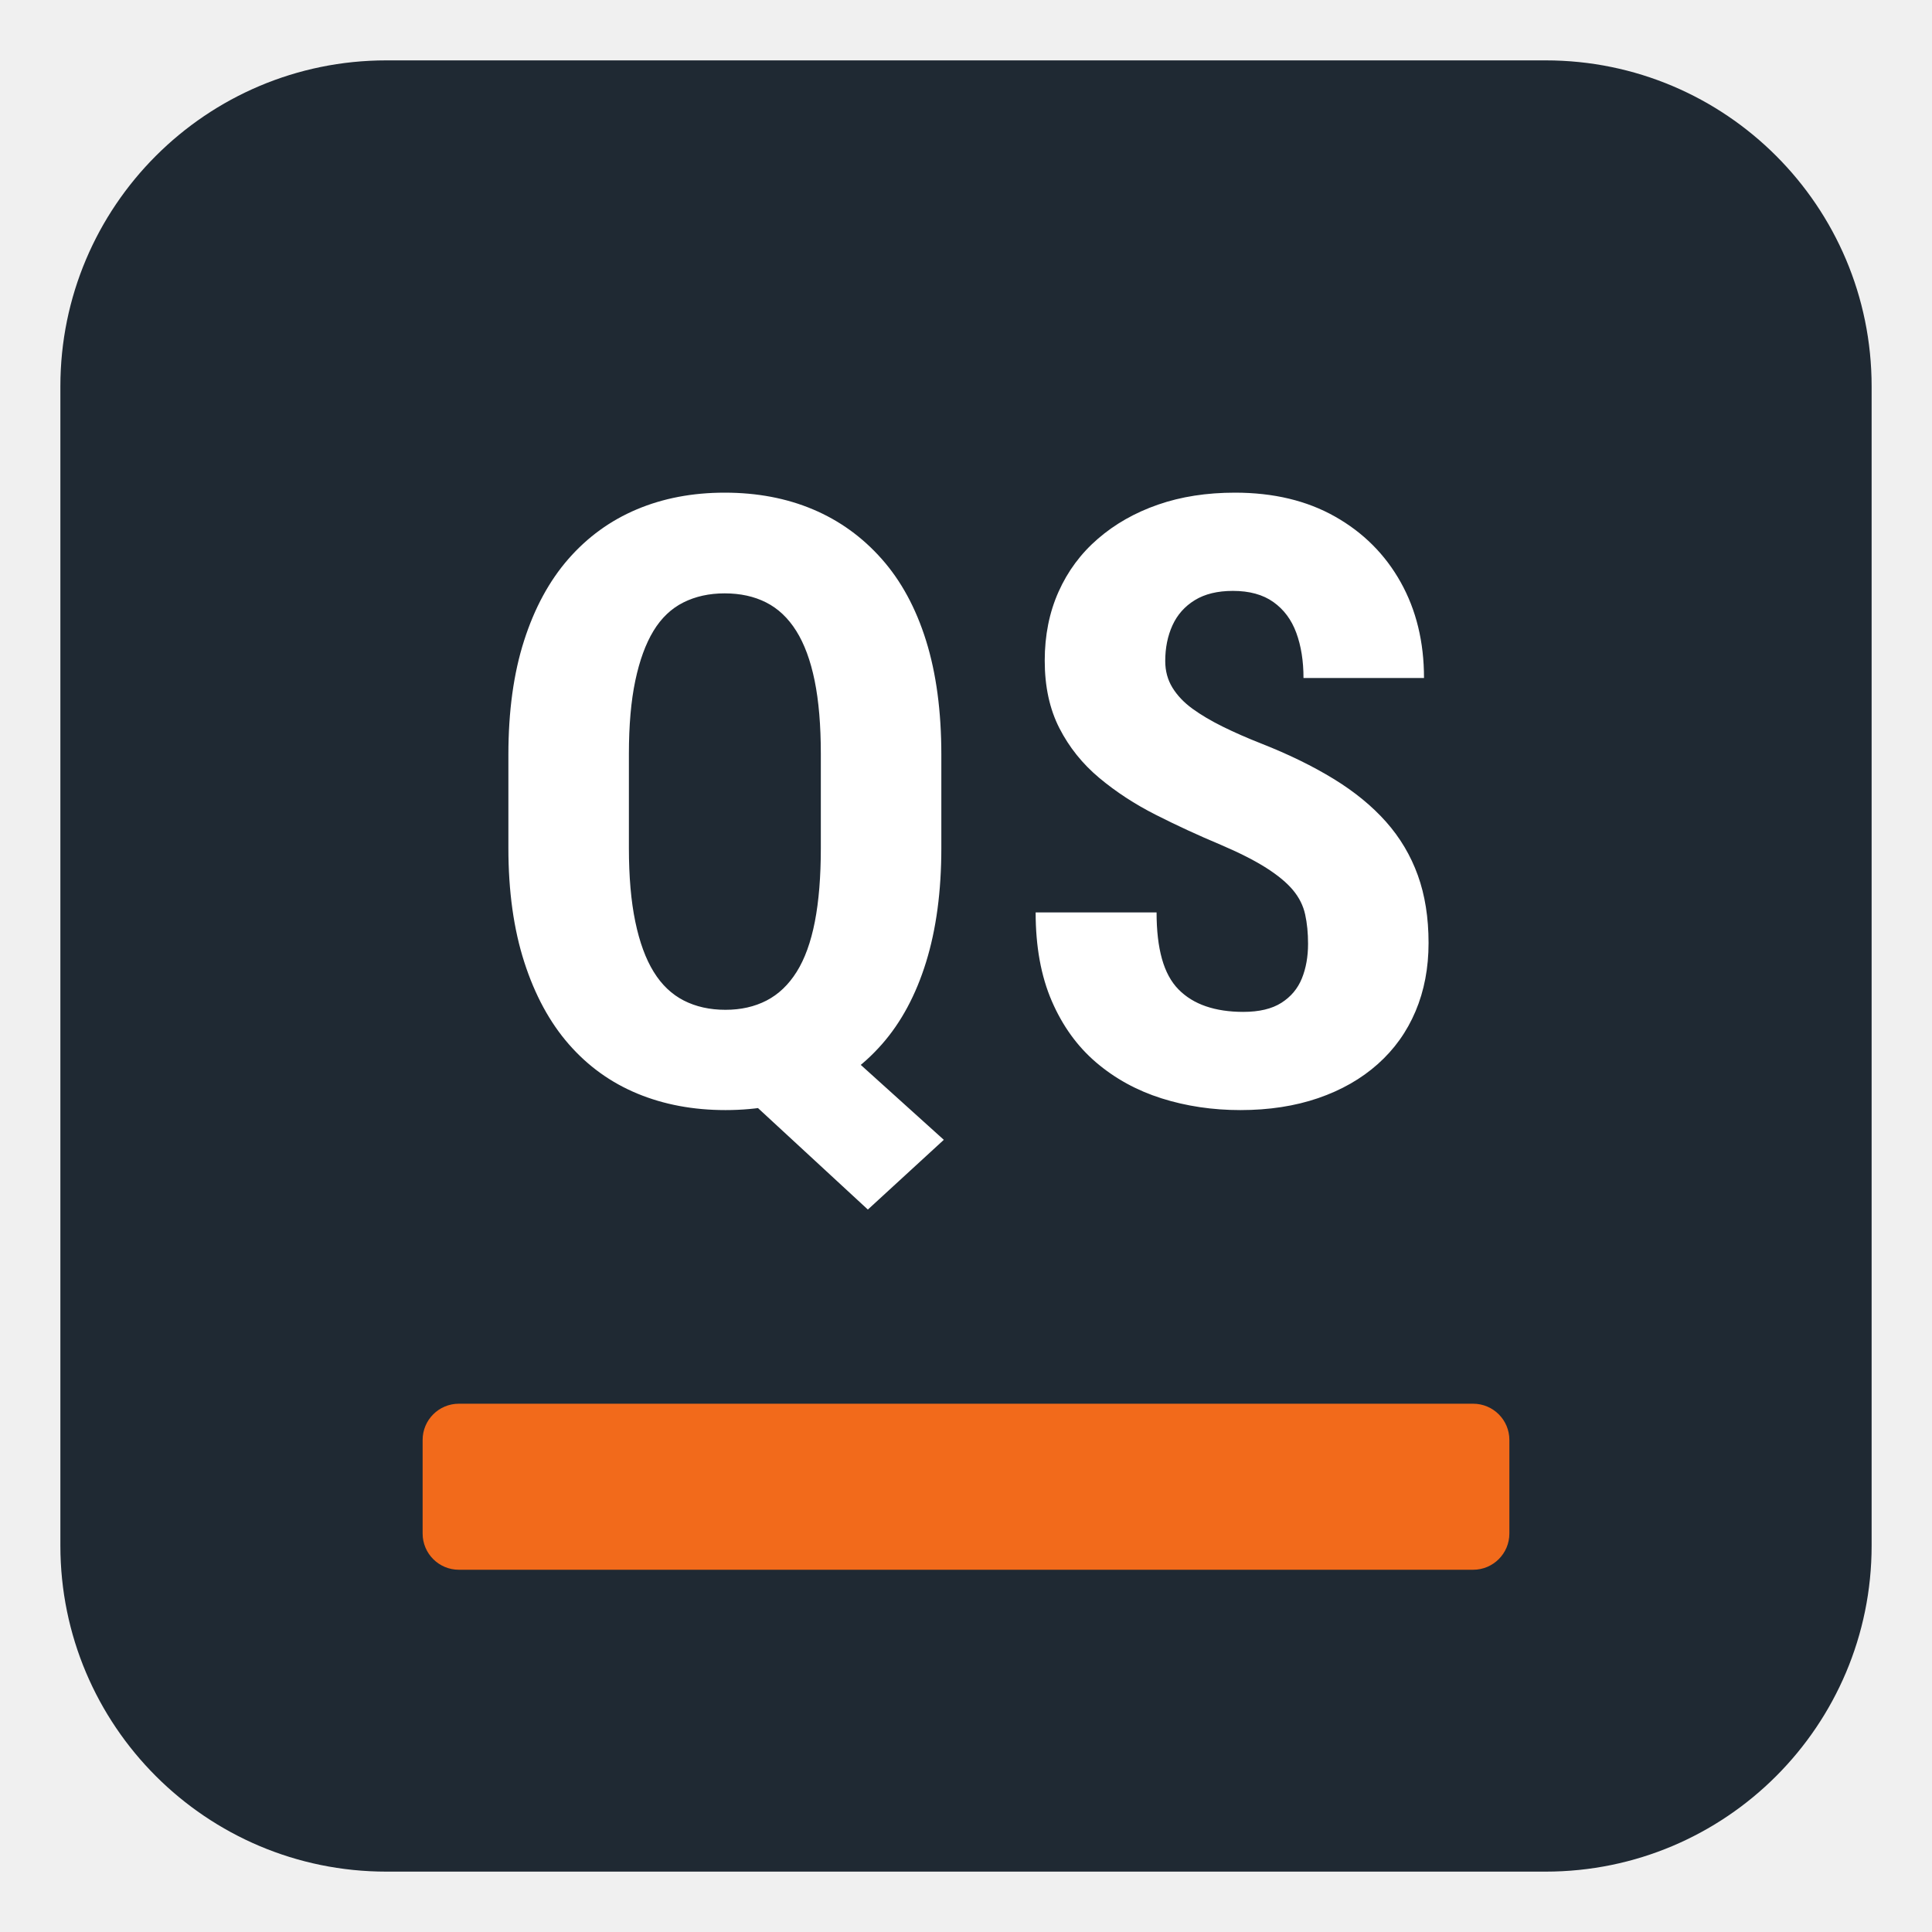
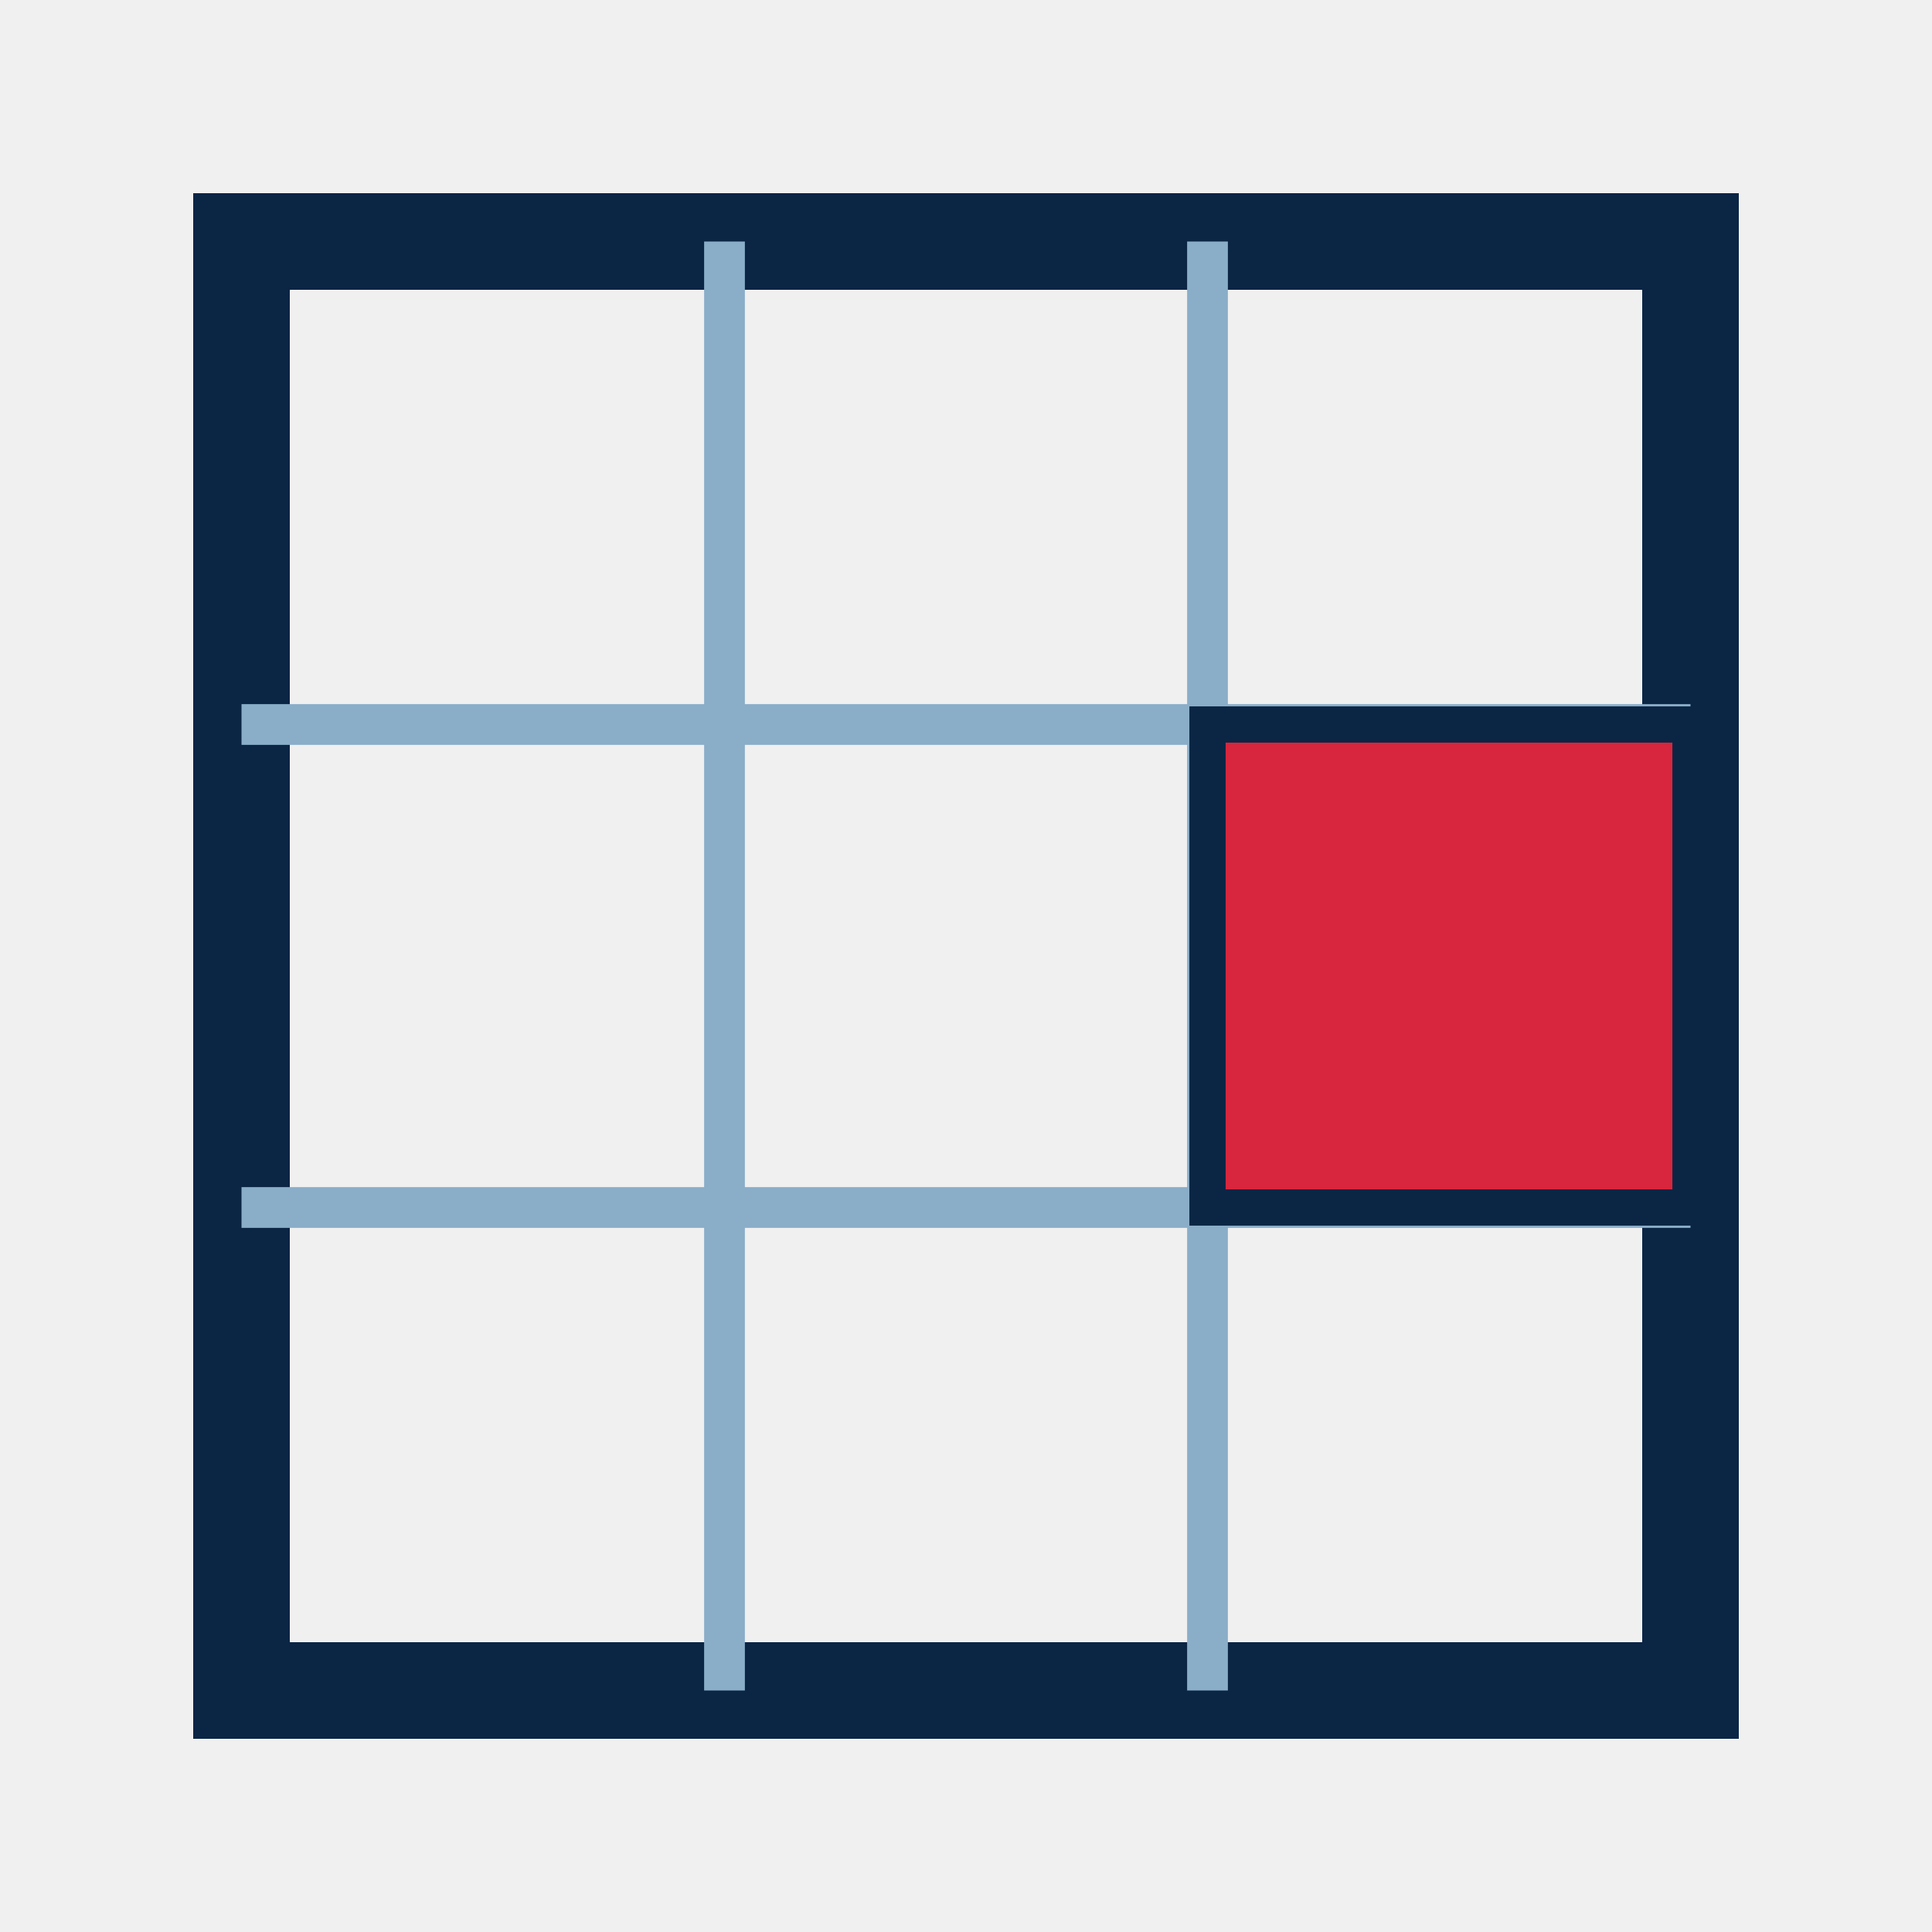
<svg xmlns="http://www.w3.org/2000/svg" viewBox="0 0 64 64" role="img" aria-label="QuantSult">
-   <rect x="2" y="2" width="60" height="60" rx="10.8" fill="#1F2933" />
-   <path fill="#FFFFFF" d="M26.507 33.465 31.265 37.758 28.749 40.068 24.101 35.775ZM31.183 25.002V28.092Q31.183 30.238 30.677 31.872Q30.171 33.506 29.214 34.593Q28.257 35.68 26.945 36.227Q25.632 36.773 24.033 36.773Q22.433 36.773 21.114 36.227Q19.794 35.68 18.844 34.593Q17.894 33.506 17.368 31.872Q16.841 30.238 16.841 28.092V25.002Q16.841 22.842 17.361 21.222Q17.88 19.602 18.83 18.515Q19.781 17.428 21.093 16.874Q22.406 16.32 24.005 16.32Q25.619 16.32 26.931 16.874Q28.244 17.428 29.207 18.515Q30.171 19.602 30.677 21.222Q31.183 22.842 31.183 25.002ZM27.191 28.092V24.975Q27.191 23.553 26.986 22.548Q26.781 21.543 26.377 20.9Q25.974 20.258 25.379 19.957Q24.785 19.656 24.005 19.656Q23.24 19.656 22.638 19.957Q22.037 20.258 21.647 20.9Q21.257 21.543 21.045 22.548Q20.833 23.553 20.833 24.975V28.092Q20.833 29.514 21.045 30.532Q21.257 31.551 21.654 32.193Q22.05 32.836 22.652 33.144Q23.253 33.451 24.033 33.451Q24.798 33.451 25.393 33.144Q25.988 32.836 26.391 32.193Q26.794 31.551 26.993 30.532Q27.191 29.514 27.191 28.092Z M43.331 31.264Q43.331 30.73 43.235 30.293Q43.139 29.855 42.832 29.486Q42.524 29.117 41.943 28.748Q41.362 28.379 40.432 27.982Q39.325 27.518 38.286 26.991Q37.247 26.465 36.413 25.768Q35.579 25.07 35.093 24.12Q34.608 23.17 34.608 21.885Q34.608 20.627 35.066 19.602Q35.524 18.576 36.372 17.845Q37.219 17.113 38.361 16.717Q39.503 16.32 40.911 16.32Q42.825 16.32 44.226 17.113Q45.628 17.906 46.4 19.287Q47.172 20.668 47.172 22.459H43.18Q43.18 21.611 42.941 20.962Q42.702 20.312 42.182 19.943Q41.663 19.574 40.842 19.574Q40.077 19.574 39.578 19.882Q39.079 20.189 38.839 20.716Q38.6 21.242 38.6 21.898Q38.6 22.391 38.839 22.78Q39.079 23.17 39.503 23.478Q39.926 23.785 40.507 24.072Q41.088 24.359 41.786 24.633Q43.139 25.166 44.178 25.802Q45.217 26.438 45.915 27.224Q46.612 28.01 46.967 28.994Q47.323 29.979 47.323 31.236Q47.323 32.48 46.892 33.499Q46.462 34.518 45.641 35.249Q44.821 35.98 43.666 36.377Q42.51 36.773 41.088 36.773Q39.708 36.773 38.477 36.384Q37.247 35.994 36.31 35.194Q35.374 34.395 34.84 33.157Q34.307 31.92 34.307 30.225H38.313Q38.313 31.127 38.491 31.763Q38.669 32.398 39.038 32.774Q39.407 33.15 39.947 33.335Q40.487 33.52 41.184 33.52Q41.977 33.52 42.449 33.219Q42.921 32.918 43.126 32.412Q43.331 31.906 43.331 31.264Z" />
-   <rect x="14.00" y="46.5" width="36" height="5.5" rx="1.2" fill="#F26A1B" />
+   <g fill="none">
+     <rect x="8" y="8" width="48" height="48" stroke="#0B2545" stroke-width="3.2" />
+     <path stroke="#8AADC8" stroke-width="1.35" d="M24 8V56M40 8V56M8 24H56M8 40H56" />
+     <rect x="40" y="24" width="16" height="16" fill="#D7263D" stroke="#0B2545" stroke-width="1.2" />
+   </g>
</svg>
